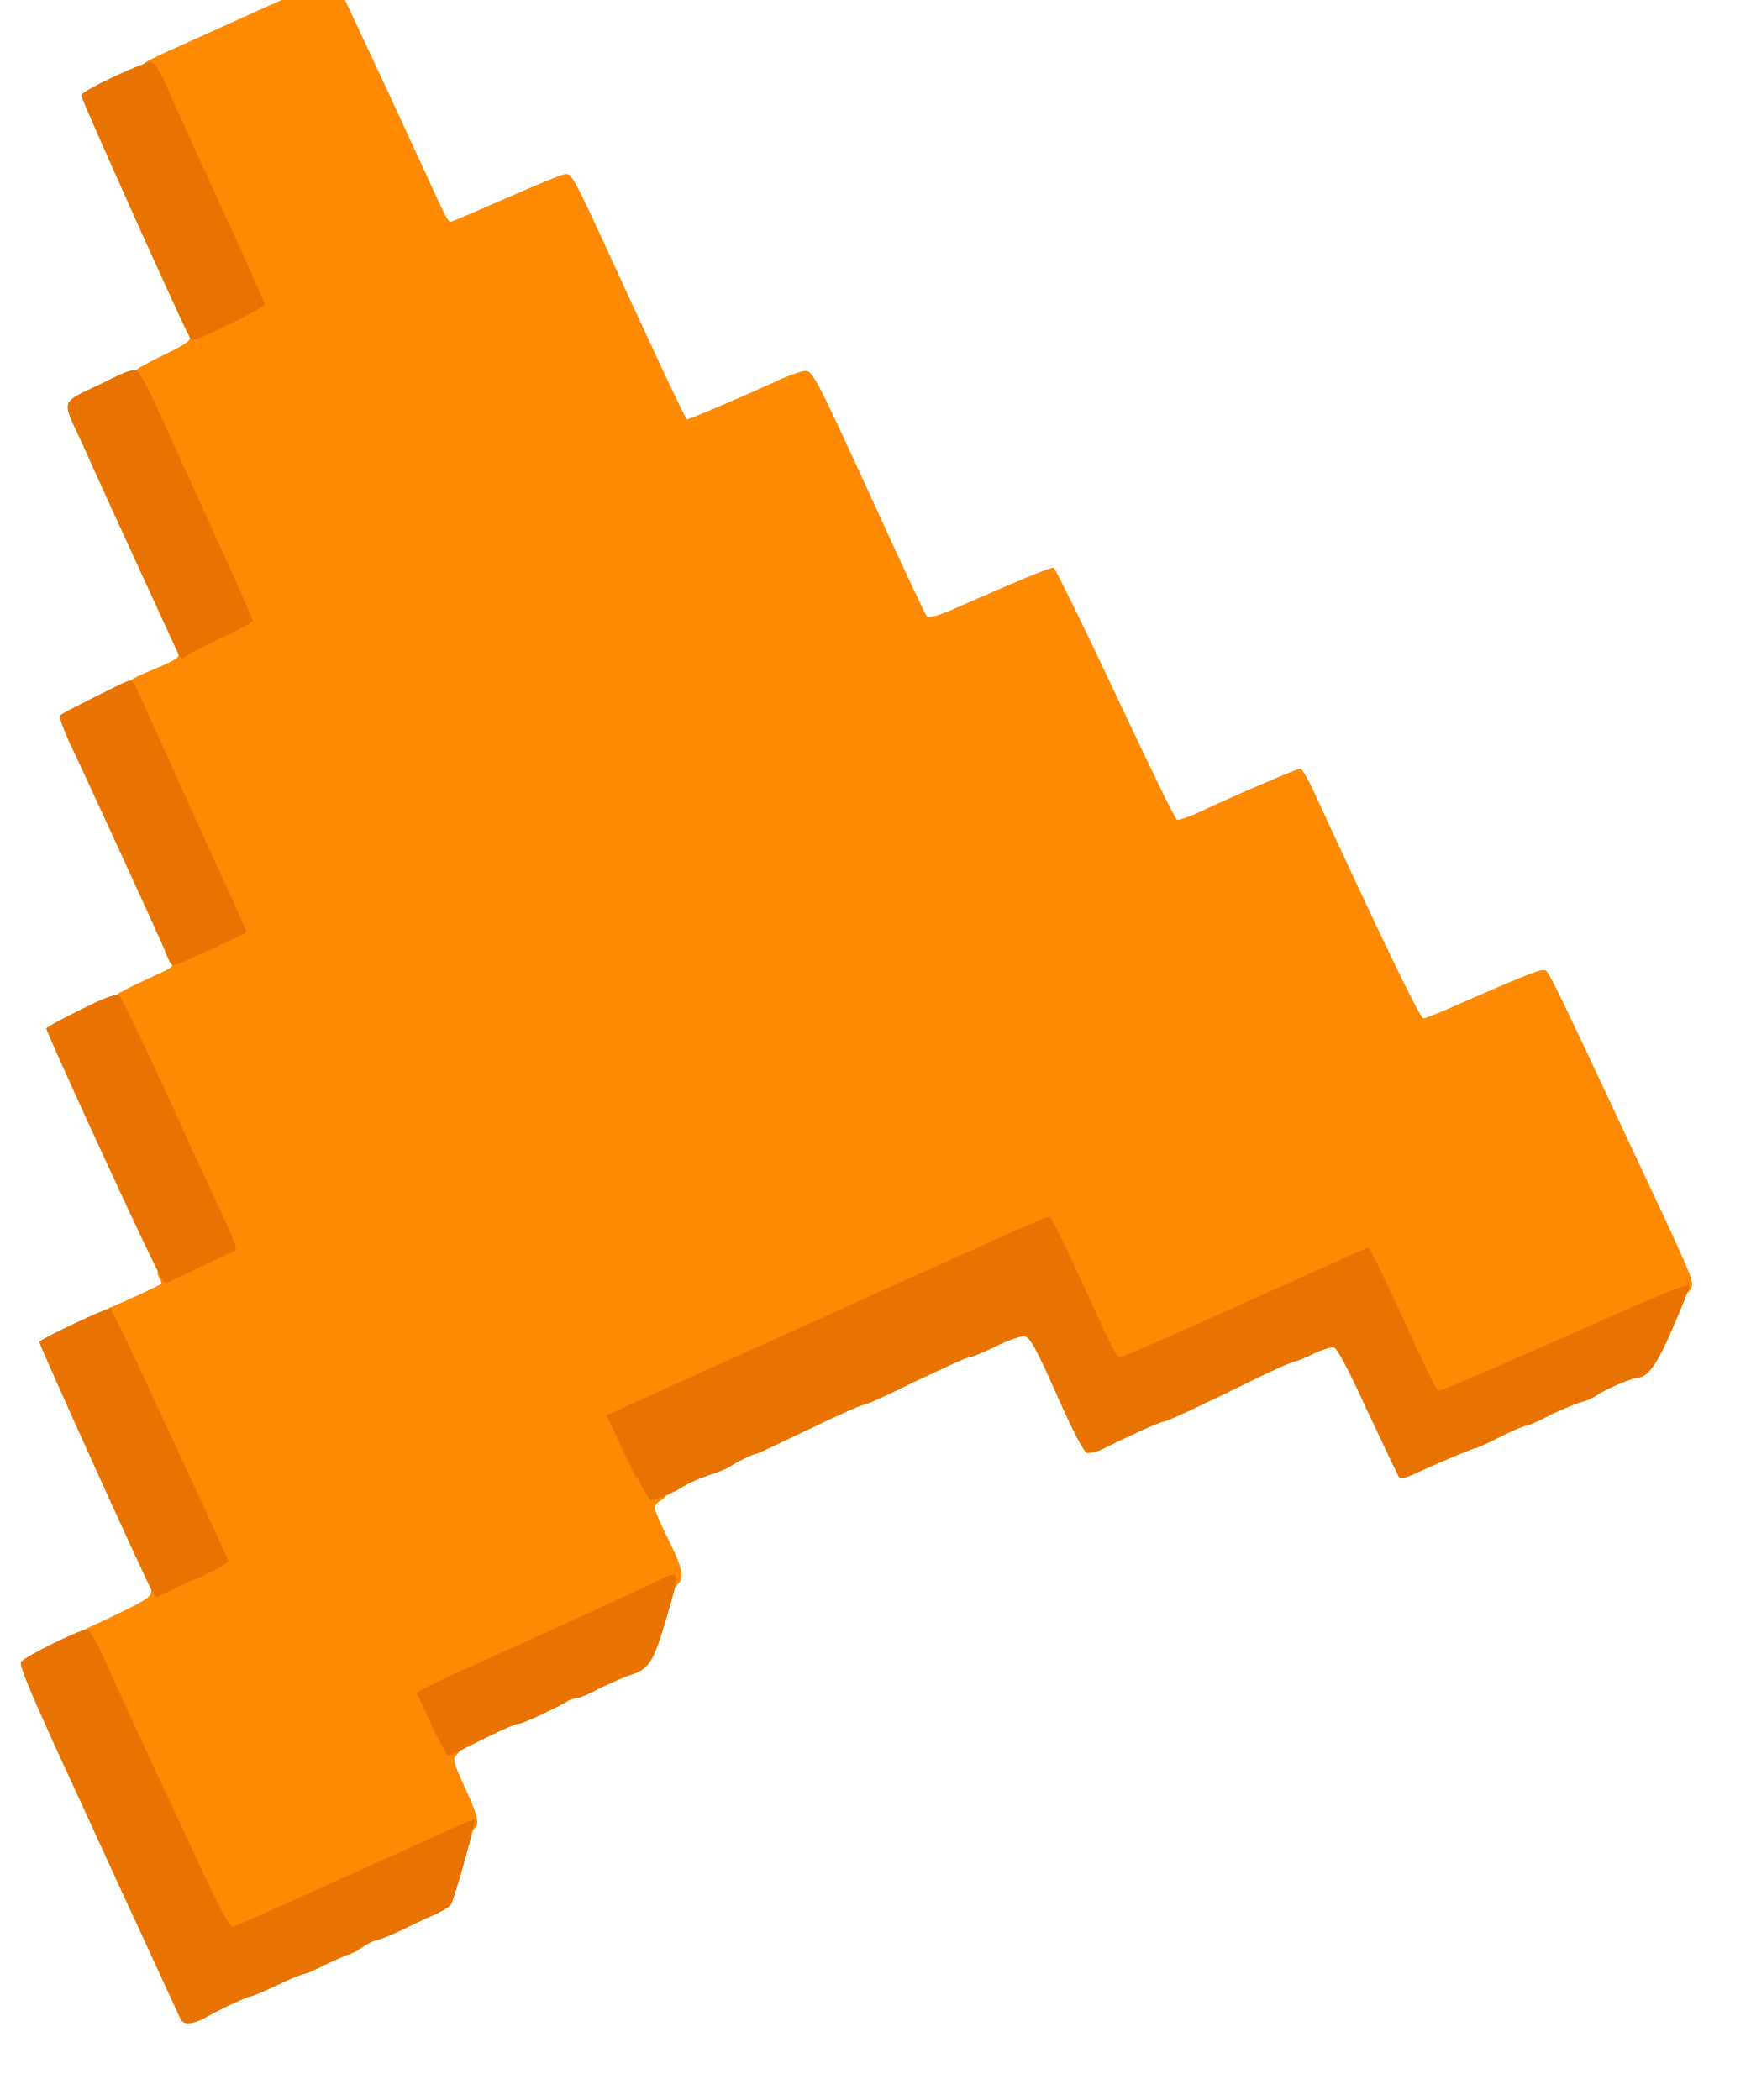
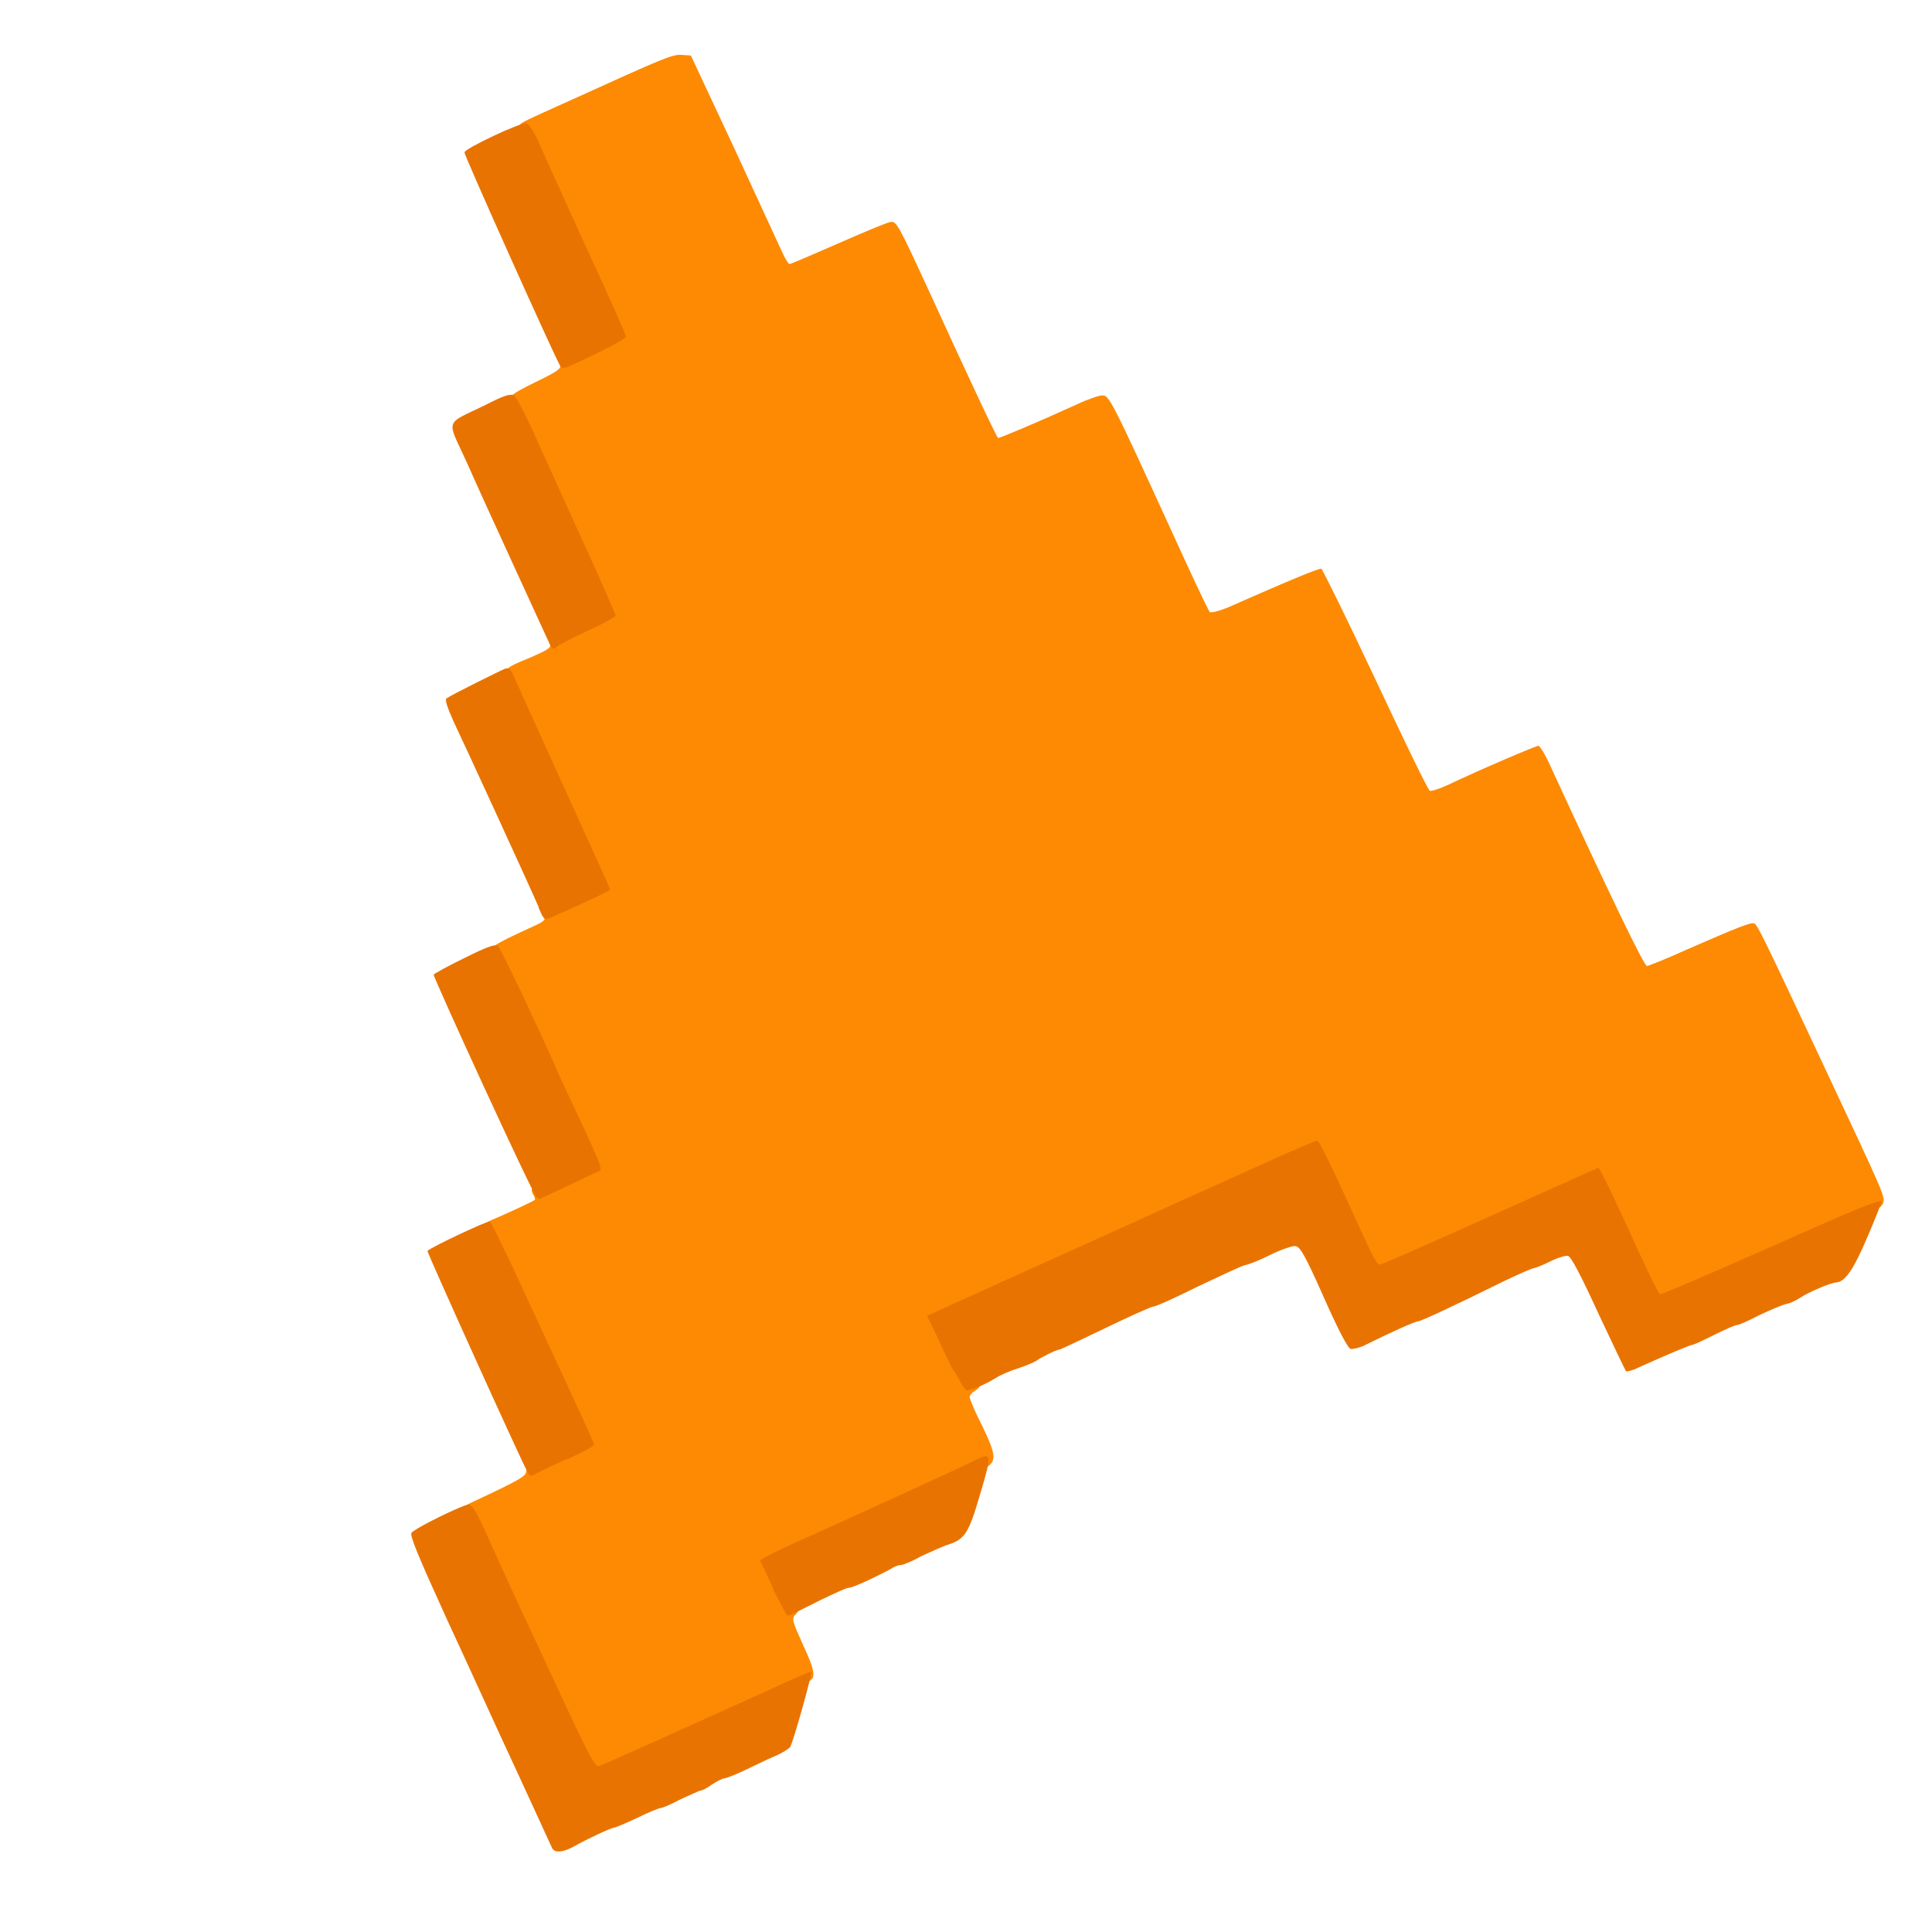
- <svg xmlns="http://www.w3.org/2000/svg" version="1.0" viewBox="13 9 25 30" preserveAspectRatio="xMidYMid meet">
+ <svg xmlns="http://www.w3.org/2000/svg" version="1.0" viewBox="6.63 7.89 31.32 31.32" preserveAspectRatio="xMidYMid meet">
  <g fill="#fd8a02">
    <path d="M15.71 35.76 c-0.71 -1.55 -1.56 -3.40 -1.56 -3.43 0 -0.02 0.07 -0.06 0.16 -0.10 0.75 -0.35 0.85 -0.41 0.85 -0.49 0 -0.07 0.08 -0.12 0.44 -0.27 0.24 -0.10 0.44 -0.21 0.44 -0.23 0 -0.02 -0.16 -0.37 -0.34 -0.78 -0.83 -1.78 -1.21 -2.64 -1.21 -2.69 0 -0.03 0.06 -0.09 0.13 -0.11 0.21 -0.09 0.67 -0.30 0.68 -0.32 0.01 -0 -0 -0.05 -0.03 -0.09 -0.03 -0.07 -0.03 -0.09 0.01 -0.09 0.05 0 0.84 -0.35 0.89 -0.39 0.01 -0.01 -0.06 -0.18 -0.15 -0.37 -0.16 -0.36 -0.30 -0.66 -1.01 -2.21 -0.20 -0.43 -0.37 -0.80 -0.39 -0.82 -0.10 -0.10 -0.03 -0.15 0.65 -0.46 0.18 -0.08 0.21 -0.11 0.18 -0.17 -0.03 -0.06 0.03 -0.10 0.42 -0.28 0.30 -0.14 0.45 -0.23 0.44 -0.27 -0.01 -0.03 -0.30 -0.68 -0.65 -1.45 -0.35 -0.77 -0.69 -1.52 -0.76 -1.67 -0.14 -0.33 -0.16 -0.32 0.35 -0.53 0.25 -0.11 0.32 -0.15 0.30 -0.21 -0.02 -0.09 0.03 -0.12 0.52 -0.34 0.20 -0.09 0.36 -0.17 0.36 -0.18 0 -0.02 -0.21 -0.48 -0.46 -1.03 -0.25 -0.55 -0.59 -1.29 -0.74 -1.64 -0.16 -0.35 -0.30 -0.65 -0.32 -0.68 -0.10 -0.10 -0.02 -0.17 0.39 -0.37 0.35 -0.17 0.43 -0.22 0.41 -0.28 -0.02 -0.07 0.06 -0.11 0.42 -0.28 0.24 -0.11 0.45 -0.22 0.46 -0.23 0.01 -0 -0.05 -0.16 -0.13 -0.33 -0.08 -0.17 -0.41 -0.90 -0.73 -1.61 -0.32 -0.71 -0.61 -1.31 -0.64 -1.34 -0.09 -0.07 -0.07 -0.11 0.10 -0.19 0.08 -0.04 0.39 -0.18 0.68 -0.31 1.54 -0.70 1.66 -0.75 1.81 -0.74 l0.15 0.01 0.72 1.54 c0.39 0.84 0.74 1.61 0.78 1.69 0.04 0.08 0.08 0.15 0.10 0.15 0.02 0 0.37 -0.15 0.78 -0.33 0.41 -0.18 0.79 -0.34 0.85 -0.35 0.10 -0.02 0.12 0.01 0.64 1.14 0.53 1.16 1.08 2.34 1.11 2.36 0.01 0.01 0.61 -0.24 1.29 -0.55 0.17 -0.08 0.35 -0.14 0.40 -0.14 0.11 0 0.14 0.05 1.15 2.26 0.30 0.66 0.57 1.23 0.59 1.25 0.02 0.02 0.14 -0.01 0.29 -0.07 1.02 -0.45 1.48 -0.64 1.52 -0.63 0.02 0.01 0.42 0.82 0.88 1.80 0.46 0.98 0.85 1.79 0.88 1.80 0.02 0.01 0.15 -0.03 0.28 -0.09 0.57 -0.27 1.44 -0.64 1.48 -0.64 0.02 0 0.11 0.14 0.19 0.32 0.95 2.06 1.52 3.25 1.57 3.25 0.02 0 0.30 -0.11 0.63 -0.26 0.87 -0.38 1.05 -0.45 1.11 -0.43 0.05 0.02 0.17 0.27 1.08 2.21 1.07 2.28 1.05 2.23 1 2.34 -0.04 0.09 -0.30 0.22 -1.73 0.85 -1.41 0.63 -1.71 0.75 -1.85 0.74 l-0.16 -0.01 -0.43 -0.94 c-0.23 -0.52 -0.44 -0.96 -0.46 -0.98 -0.03 -0.03 -0.61 0.22 -2.68 1.16 -0.46 0.21 -0.70 0.29 -0.82 0.29 l-0.16 0 -0.15 -0.32 c-0.41 -0.90 -0.73 -1.58 -0.75 -1.59 -0.02 -0.01 -0.23 0.07 -0.47 0.18 -0.25 0.11 -0.93 0.42 -1.51 0.68 -0.59 0.27 -1.36 0.62 -1.72 0.78 -0.36 0.16 -1.02 0.46 -1.46 0.66 -0.44 0.20 -0.82 0.38 -0.84 0.40 -0.05 0.05 0.43 1.02 0.50 1.02 0.08 0 0.07 0.05 -0.03 0.11 -0.05 0.03 -0.08 0.07 -0.08 0.10 0 0.03 0.09 0.25 0.21 0.48 0.23 0.48 0.23 0.57 0.02 0.68 -0.17 0.09 -2.20 1.02 -2.87 1.32 l-0.52 0.23 0.17 0.35 c0.09 0.19 0.19 0.36 0.21 0.37 0.02 0 0 0.05 -0.04 0.09 -0.07 0.07 -0.06 0.10 0.12 0.50 0.16 0.34 0.18 0.45 0.16 0.52 -0.03 0.08 -0.28 0.21 -1.28 0.66 -0.68 0.31 -1.43 0.65 -1.66 0.75 -0.24 0.11 -0.47 0.18 -0.56 0.18 l-0.15 0 -0.42 -0.91z" />
  </g>
  <g fill="#e97301">
    <path d="M15.59 37.87 c-0.02 -0.04 -0.27 -0.59 -0.57 -1.24 -0.30 -0.64 -0.81 -1.77 -1.15 -2.50 -0.46 -1.01 -0.60 -1.35 -0.57 -1.39 0.06 -0.08 0.84 -0.46 0.93 -0.46 0.05 0 0.12 0.11 0.26 0.42 0.10 0.23 0.54 1.19 0.98 2.13 0.71 1.53 0.80 1.71 0.87 1.69 0.07 -0.02 1.29 -0.57 2.88 -1.29 0.29 -0.14 0.55 -0.24 0.56 -0.24 0.03 0 -0.29 1.14 -0.34 1.22 -0.02 0.03 -0.13 0.10 -0.25 0.15 -0.12 0.05 -0.34 0.16 -0.49 0.23 -0.15 0.07 -0.30 0.13 -0.33 0.13 -0.03 0 -0.12 0.05 -0.20 0.10 -0.08 0.06 -0.17 0.10 -0.19 0.10 -0.02 0 -0.16 0.07 -0.32 0.14 -0.15 0.08 -0.29 0.14 -0.32 0.14 -0.02 0 -0.20 0.07 -0.38 0.16 -0.19 0.09 -0.36 0.16 -0.38 0.16 -0.04 0 -0.43 0.18 -0.64 0.30 -0.18 0.10 -0.31 0.11 -0.35 0.04z" />
    <path d="M19.17 33.65 c-0.11 -0.24 -0.21 -0.45 -0.22 -0.46 -0 -0.02 0.26 -0.15 0.59 -0.30 0.83 -0.37 2.64 -1.20 2.84 -1.30 0.34 -0.17 0.34 -0.16 0.14 0.52 -0.19 0.65 -0.25 0.74 -0.55 0.83 -0.08 0.03 -0.26 0.11 -0.41 0.18 -0.14 0.08 -0.29 0.14 -0.32 0.14 -0.03 0 -0.11 0.02 -0.16 0.06 -0.30 0.16 -0.63 0.31 -0.69 0.31 -0.04 0 -0.23 0.09 -0.44 0.19 -0.48 0.24 -0.51 0.26 -0.55 0.26 -0.02 -0 -0.12 -0.20 -0.24 -0.43z" />
    <path d="M15.17 31.73 c-0.16 -0.31 -1.62 -3.54 -1.61 -3.56 0.03 -0.05 0.97 -0.49 1.01 -0.48 0.02 0.01 0.24 0.46 0.49 1 0.25 0.54 0.62 1.34 0.82 1.77 0.20 0.43 0.37 0.81 0.38 0.84 0.01 0.03 -0.16 0.12 -0.40 0.23 -0.23 0.09 -0.46 0.21 -0.52 0.24 -0.11 0.06 -0.12 0.06 -0.16 -0.03z" />
    <path d="M22.09 30.12 c-0.09 -0.18 -0.22 -0.45 -0.29 -0.61 l-0.14 -0.29 0.64 -0.29 c1.12 -0.51 2.42 -1.09 3.51 -1.59 0.59 -0.26 1.31 -0.59 1.60 -0.72 0.30 -0.13 0.55 -0.24 0.57 -0.24 0.04 0 0.22 0.38 0.80 1.65 0.09 0.20 0.18 0.36 0.21 0.36 0.04 0 0.46 -0.18 2.59 -1.14 0.51 -0.23 0.94 -0.42 0.96 -0.43 0.02 -0 0.24 0.45 0.50 1.02 0.25 0.56 0.48 1.03 0.50 1.03 0.02 0.01 0.81 -0.33 1.76 -0.75 1.57 -0.70 1.83 -0.80 1.83 -0.74 0 0.01 -0.10 0.27 -0.23 0.57 -0.22 0.52 -0.36 0.72 -0.50 0.73 -0.08 0 -0.46 0.16 -0.59 0.25 -0.06 0.04 -0.16 0.09 -0.23 0.10 -0.07 0.02 -0.26 0.10 -0.43 0.18 -0.17 0.09 -0.33 0.16 -0.36 0.16 -0.03 0 -0.19 0.07 -0.37 0.16 -0.18 0.09 -0.33 0.16 -0.35 0.16 -0.03 0 -0.37 0.14 -0.88 0.37 -0.10 0.05 -0.19 0.07 -0.20 0.06 -0.01 -0.01 -0.21 -0.43 -0.45 -0.94 -0.27 -0.59 -0.44 -0.92 -0.49 -0.93 -0.04 -0.01 -0.17 0.03 -0.29 0.09 -0.12 0.06 -0.25 0.11 -0.27 0.11 -0.02 0 -0.23 0.09 -0.46 0.20 -0.89 0.44 -1.37 0.66 -1.41 0.66 -0.05 0 -0.47 0.19 -0.89 0.40 -0.07 0.03 -0.16 0.05 -0.20 0.05 -0.05 -0.01 -0.21 -0.32 -0.44 -0.84 -0.32 -0.72 -0.39 -0.83 -0.47 -0.83 -0.05 0 -0.23 0.06 -0.39 0.14 -0.16 0.08 -0.35 0.16 -0.42 0.17 -0.07 0.02 -0.41 0.18 -0.77 0.35 -0.36 0.18 -0.67 0.32 -0.71 0.32 -0.03 0 -0.39 0.16 -0.78 0.35 -0.40 0.19 -0.73 0.35 -0.75 0.35 -0.05 0 -0.30 0.13 -0.37 0.18 -0.03 0.02 -0.16 0.08 -0.29 0.12 -0.13 0.04 -0.29 0.11 -0.37 0.16 -0.14 0.09 -0.39 0.20 -0.47 0.20 -0.02 0 -0.11 -0.14 -0.20 -0.32z" />
    <path d="M15.32 27.28 c-0.05 -0.02 -1.66 -3.53 -1.66 -3.59 0 -0.01 0.23 -0.14 0.50 -0.27 0.40 -0.20 0.51 -0.23 0.55 -0.19 0.02 0.03 0.21 0.41 0.41 0.83 0.20 0.43 0.46 0.99 0.57 1.25 0.78 1.67 0.72 1.53 0.62 1.58 -0.05 0.02 -0.28 0.13 -0.51 0.24 -0.23 0.11 -0.43 0.20 -0.43 0.20 -0 0 -0.02 -0.02 -0.05 -0.03z" />
    <path d="M15.36 22.59 c-0.12 -0.28 -1.17 -2.57 -1.38 -3.01 -0.11 -0.25 -0.14 -0.35 -0.11 -0.37 0.07 -0.05 0.85 -0.44 0.95 -0.48 0.07 -0.02 0.09 0.01 0.16 0.17 0.05 0.11 0.41 0.91 0.81 1.79 0.40 0.88 0.73 1.60 0.73 1.62 0 0.02 -0.36 0.19 -0.95 0.45 -0.12 0.05 -0.12 0.05 -0.21 -0.16z" />
    <path d="M15.55 18.35 c-0.02 -0.04 -0.27 -0.59 -0.56 -1.22 -0.29 -0.63 -0.65 -1.42 -0.80 -1.76 -0.32 -0.70 -0.36 -0.59 0.30 -0.91 0.31 -0.16 0.41 -0.19 0.47 -0.16 0.04 0.02 0.22 0.37 0.40 0.78 0.18 0.40 0.54 1.19 0.79 1.74 0.25 0.55 0.46 1.03 0.46 1.05 0 0.02 -0.20 0.13 -0.44 0.24 -0.24 0.11 -0.47 0.23 -0.51 0.26 -0.06 0.05 -0.07 0.05 -0.11 -0.02z" />
    <path d="M15.70 13.80 c-0.12 -0.22 -1.55 -3.40 -1.54 -3.44 0 -0.06 0.91 -0.49 1 -0.47 0.05 0.01 0.14 0.15 0.24 0.39 0.09 0.21 0.44 0.97 0.77 1.70 0.34 0.73 0.61 1.35 0.61 1.37 0 0.02 -0.23 0.15 -0.52 0.29 -0.50 0.24 -0.52 0.25 -0.56 0.16z" />
  </g>
</svg>
